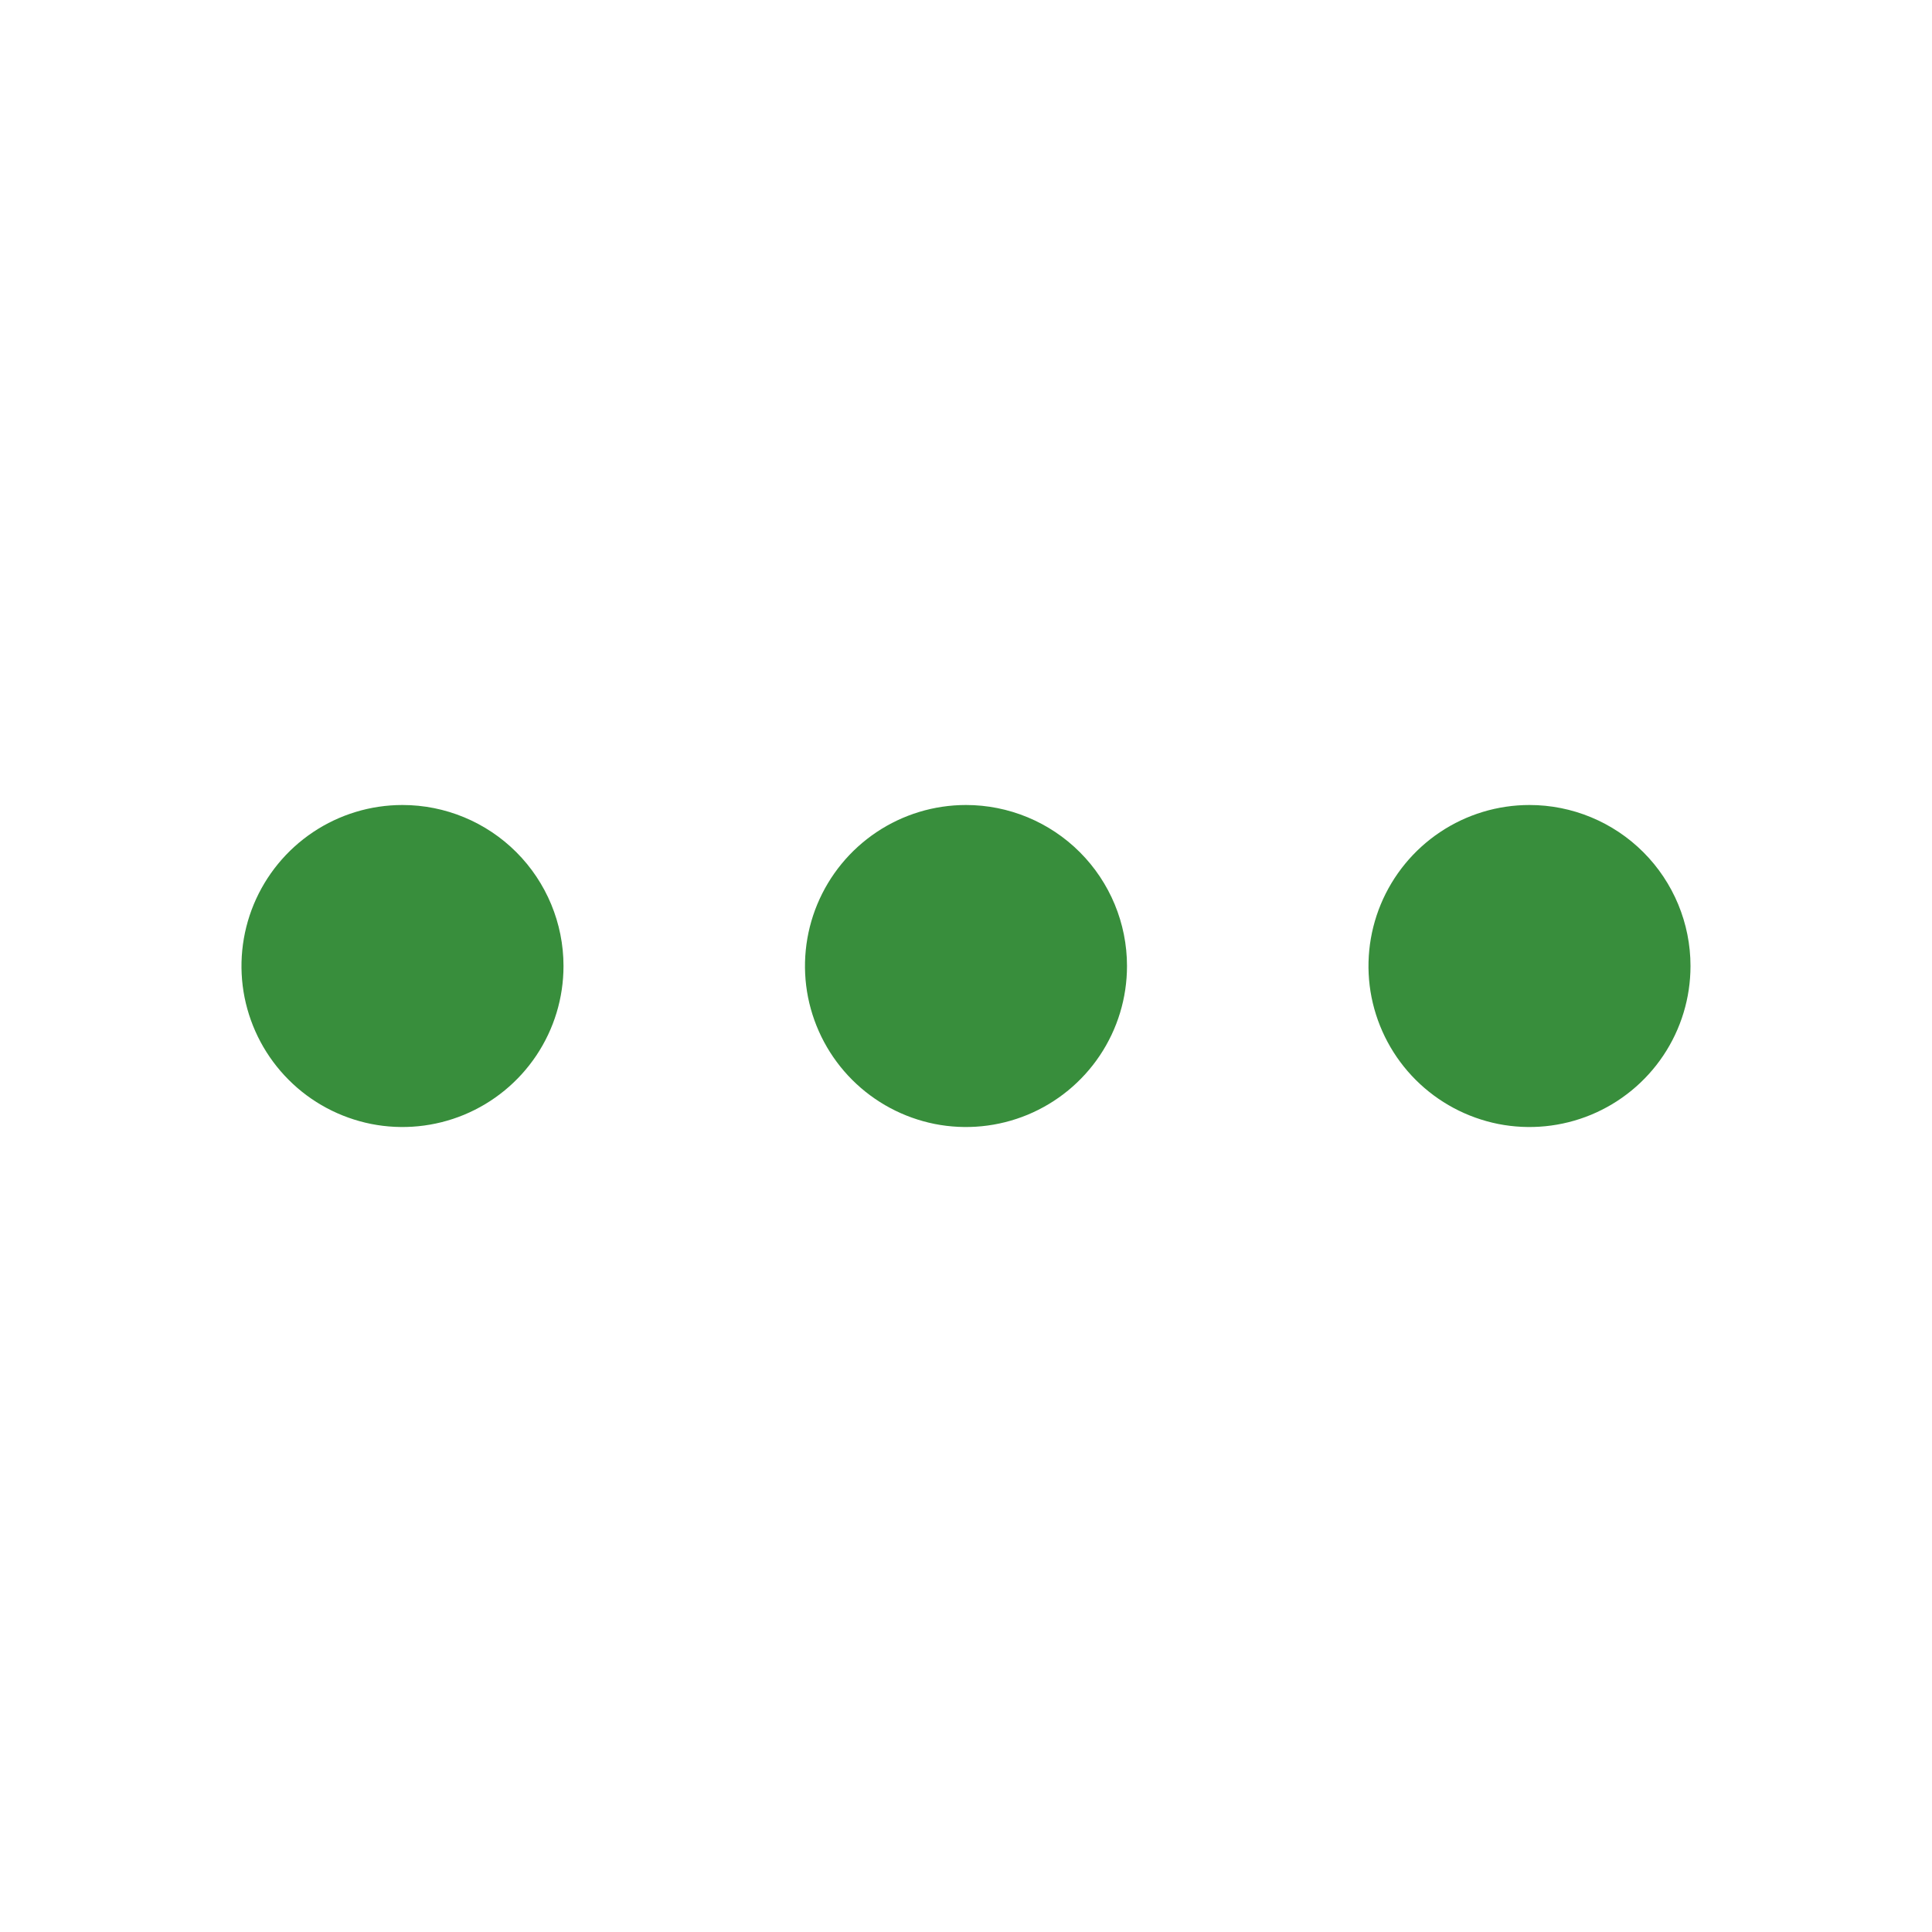
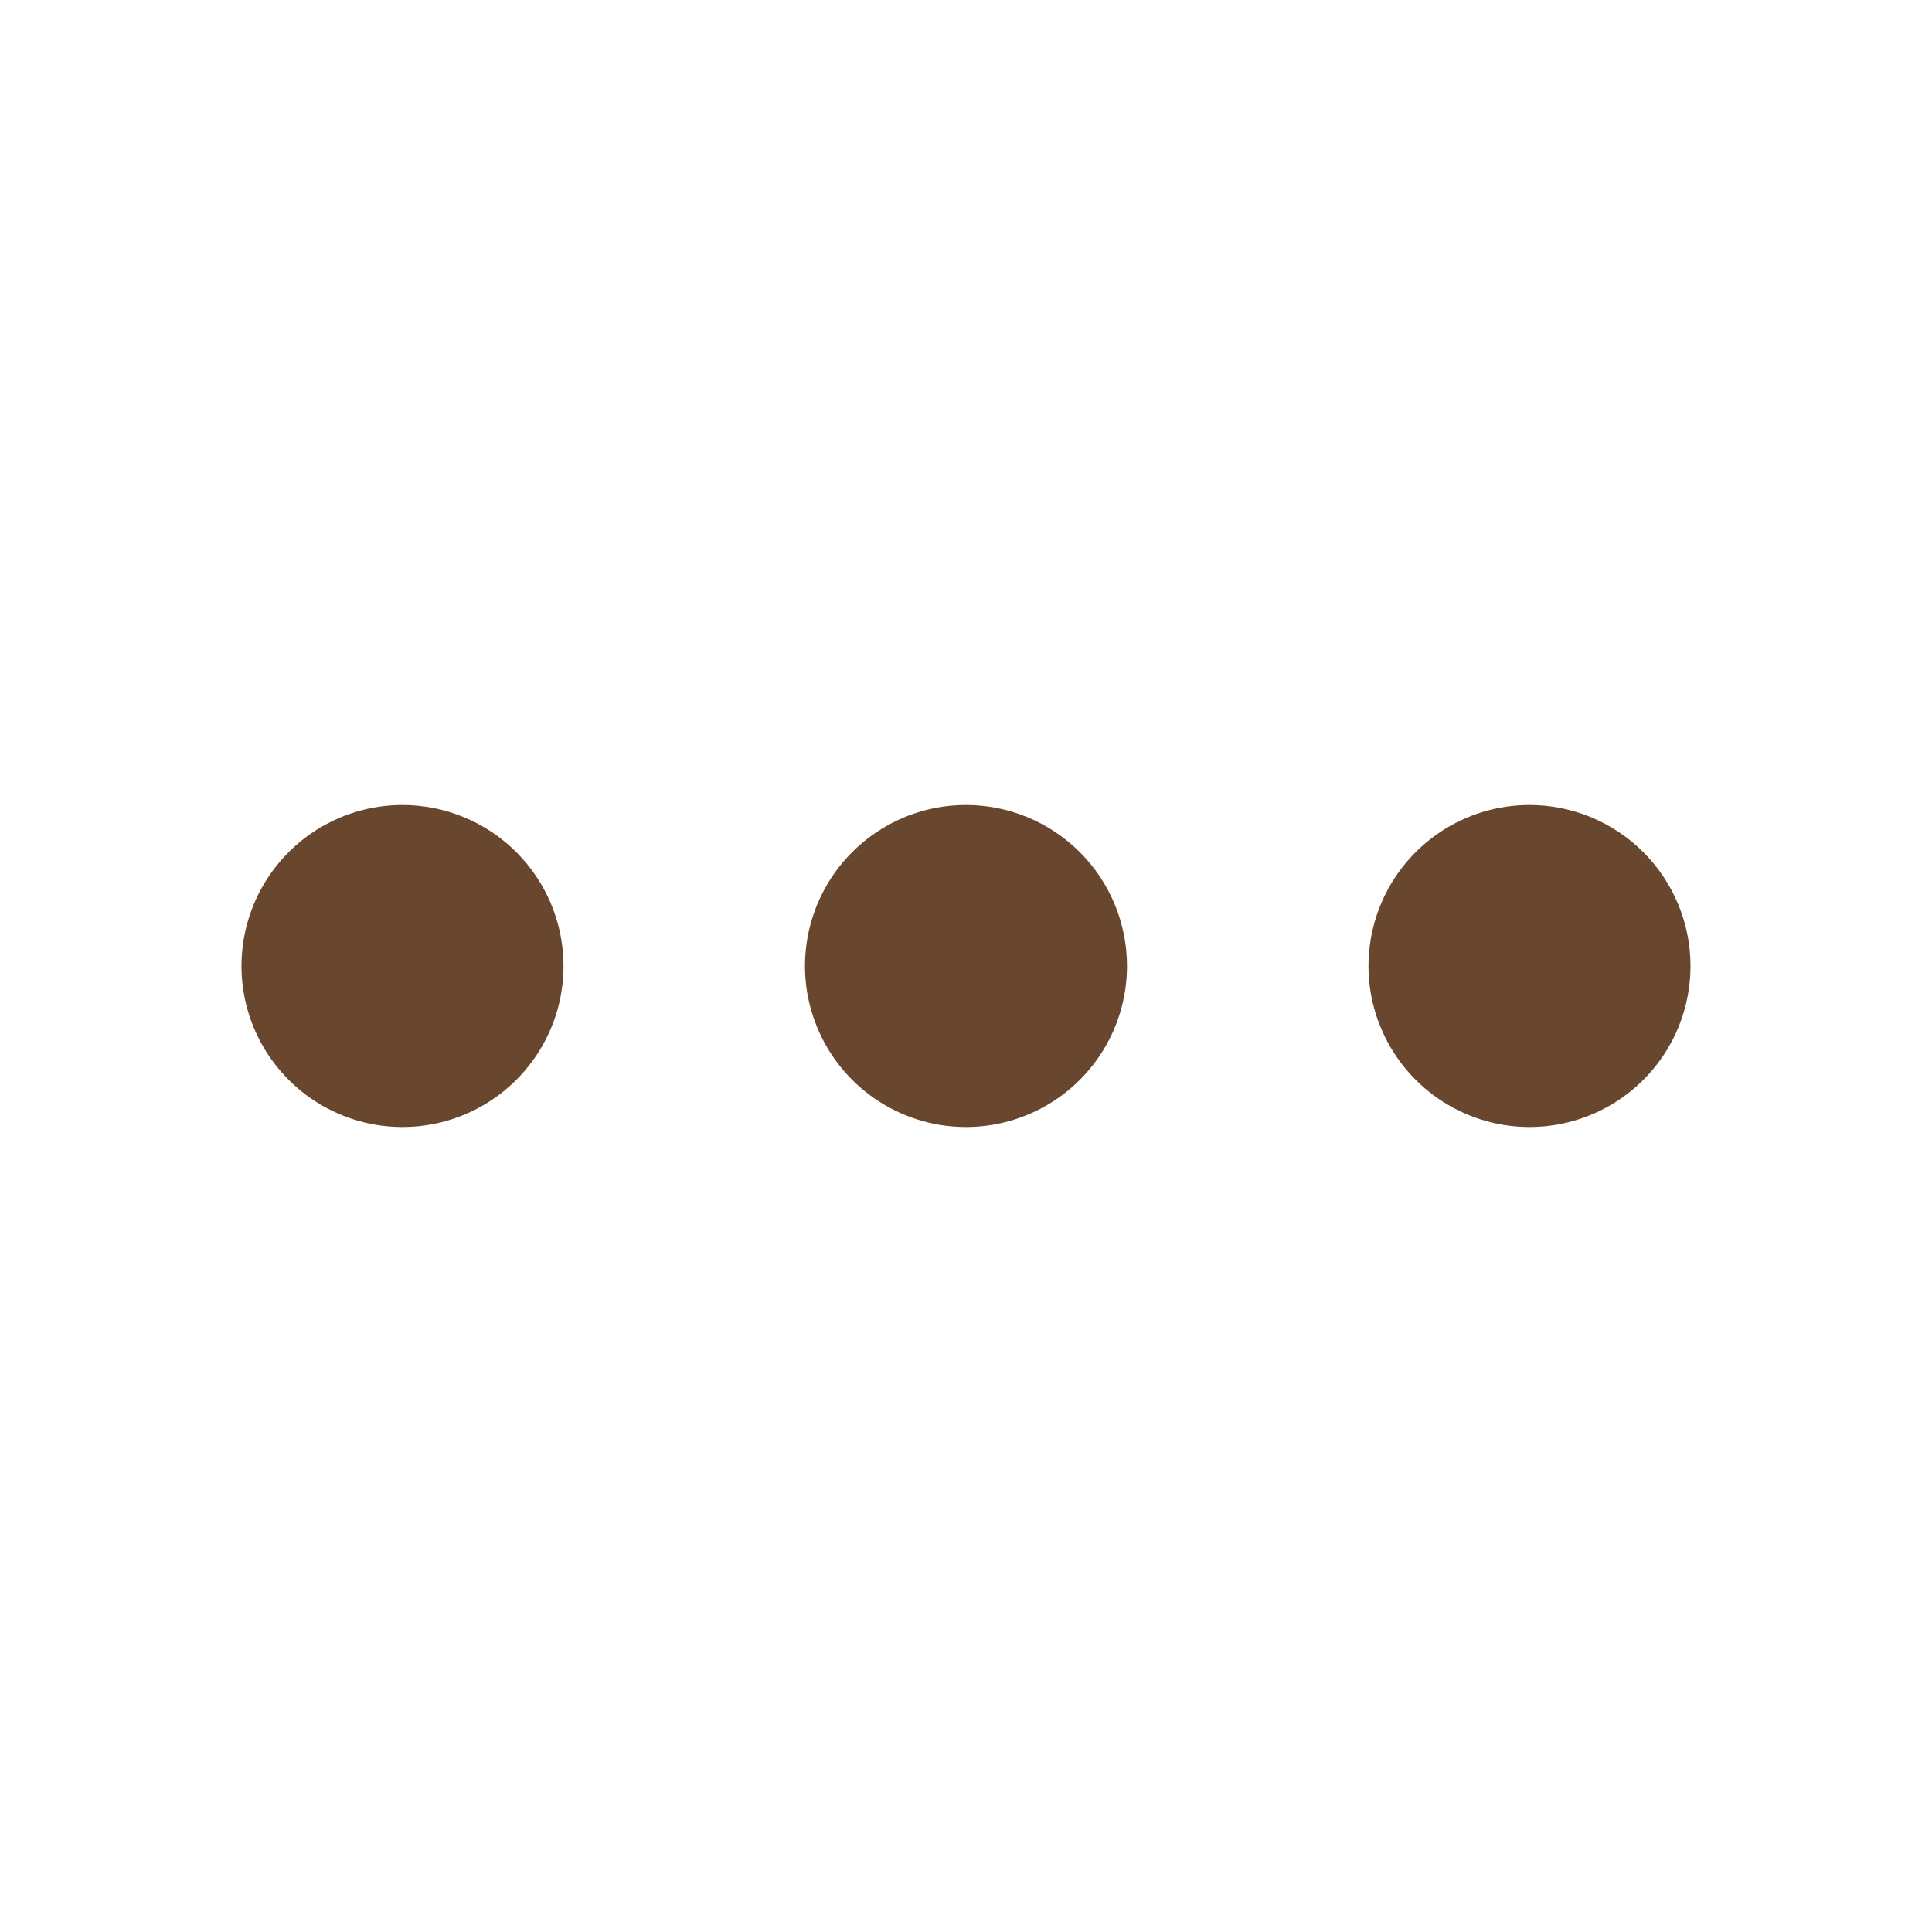
<svg xmlns="http://www.w3.org/2000/svg" width="24" height="24" viewBox="0 0 24 24" fill="none">
  <g id="Menu / 24 / Outline">
-     <path id="Vector" d="M12 10C11.604 10 11.218 10.117 10.889 10.337C10.56 10.557 10.304 10.869 10.152 11.235C10.001 11.6 9.961 12.002 10.038 12.39C10.116 12.778 10.306 13.134 10.586 13.414C10.866 13.694 11.222 13.884 11.61 13.962C11.998 14.039 12.4 13.999 12.765 13.848C13.131 13.696 13.443 13.44 13.663 13.111C13.883 12.782 14 12.396 14 12C14 11.47 13.789 10.961 13.414 10.586C13.039 10.211 12.53 10 12 10ZM5 10C4.604 10 4.218 10.117 3.889 10.337C3.56 10.557 3.304 10.869 3.152 11.235C3.001 11.6 2.961 12.002 3.038 12.39C3.116 12.778 3.306 13.134 3.586 13.414C3.865 13.694 4.222 13.884 4.61 13.962C4.998 14.039 5.4 13.999 5.765 13.848C6.131 13.696 6.443 13.44 6.663 13.111C6.883 12.782 7 12.396 7 12C7 11.47 6.789 10.961 6.414 10.586C6.039 10.211 5.53 10 5 10ZM19 10C18.604 10 18.218 10.117 17.889 10.337C17.56 10.557 17.304 10.869 17.152 11.235C17.001 11.6 16.961 12.002 17.038 12.39C17.116 12.778 17.306 13.134 17.586 13.414C17.866 13.694 18.222 13.884 18.61 13.962C18.998 14.039 19.4 13.999 19.765 13.848C20.131 13.696 20.443 13.44 20.663 13.111C20.883 12.782 21 12.396 21 12C21 11.47 20.789 10.961 20.414 10.586C20.039 10.211 19.53 10 19 10Z" fill="#388E3C" />
+     <path id="Vector" d="M12 10C11.604 10 11.218 10.117 10.889 10.337C10.56 10.557 10.304 10.869 10.152 11.235C10.001 11.6 9.961 12.002 10.038 12.39C10.116 12.778 10.306 13.134 10.586 13.414C10.866 13.694 11.222 13.884 11.61 13.962C11.998 14.039 12.4 13.999 12.765 13.848C13.131 13.696 13.443 13.44 13.663 13.111C13.883 12.782 14 12.396 14 12C14 11.47 13.789 10.961 13.414 10.586C13.039 10.211 12.53 10 12 10ZM5 10C4.604 10 4.218 10.117 3.889 10.337C3.56 10.557 3.304 10.869 3.152 11.235C3.001 11.6 2.961 12.002 3.038 12.39C3.116 12.778 3.306 13.134 3.586 13.414C3.865 13.694 4.222 13.884 4.61 13.962C4.998 14.039 5.4 13.999 5.765 13.848C6.131 13.696 6.443 13.44 6.663 13.111C6.883 12.782 7 12.396 7 12C7 11.47 6.789 10.961 6.414 10.586C6.039 10.211 5.53 10 5 10ZM19 10C18.604 10 18.218 10.117 17.889 10.337C17.56 10.557 17.304 10.869 17.152 11.235C17.001 11.6 16.961 12.002 17.038 12.39C17.116 12.778 17.306 13.134 17.586 13.414C17.866 13.694 18.222 13.884 18.61 13.962C18.998 14.039 19.4 13.999 19.765 13.848C20.131 13.696 20.443 13.44 20.663 13.111C20.883 12.782 21 12.396 21 12C21 11.47 20.789 10.961 20.414 10.586C20.039 10.211 19.53 10 19 10Z" fill="#69472E" />
  </g>
</svg>
